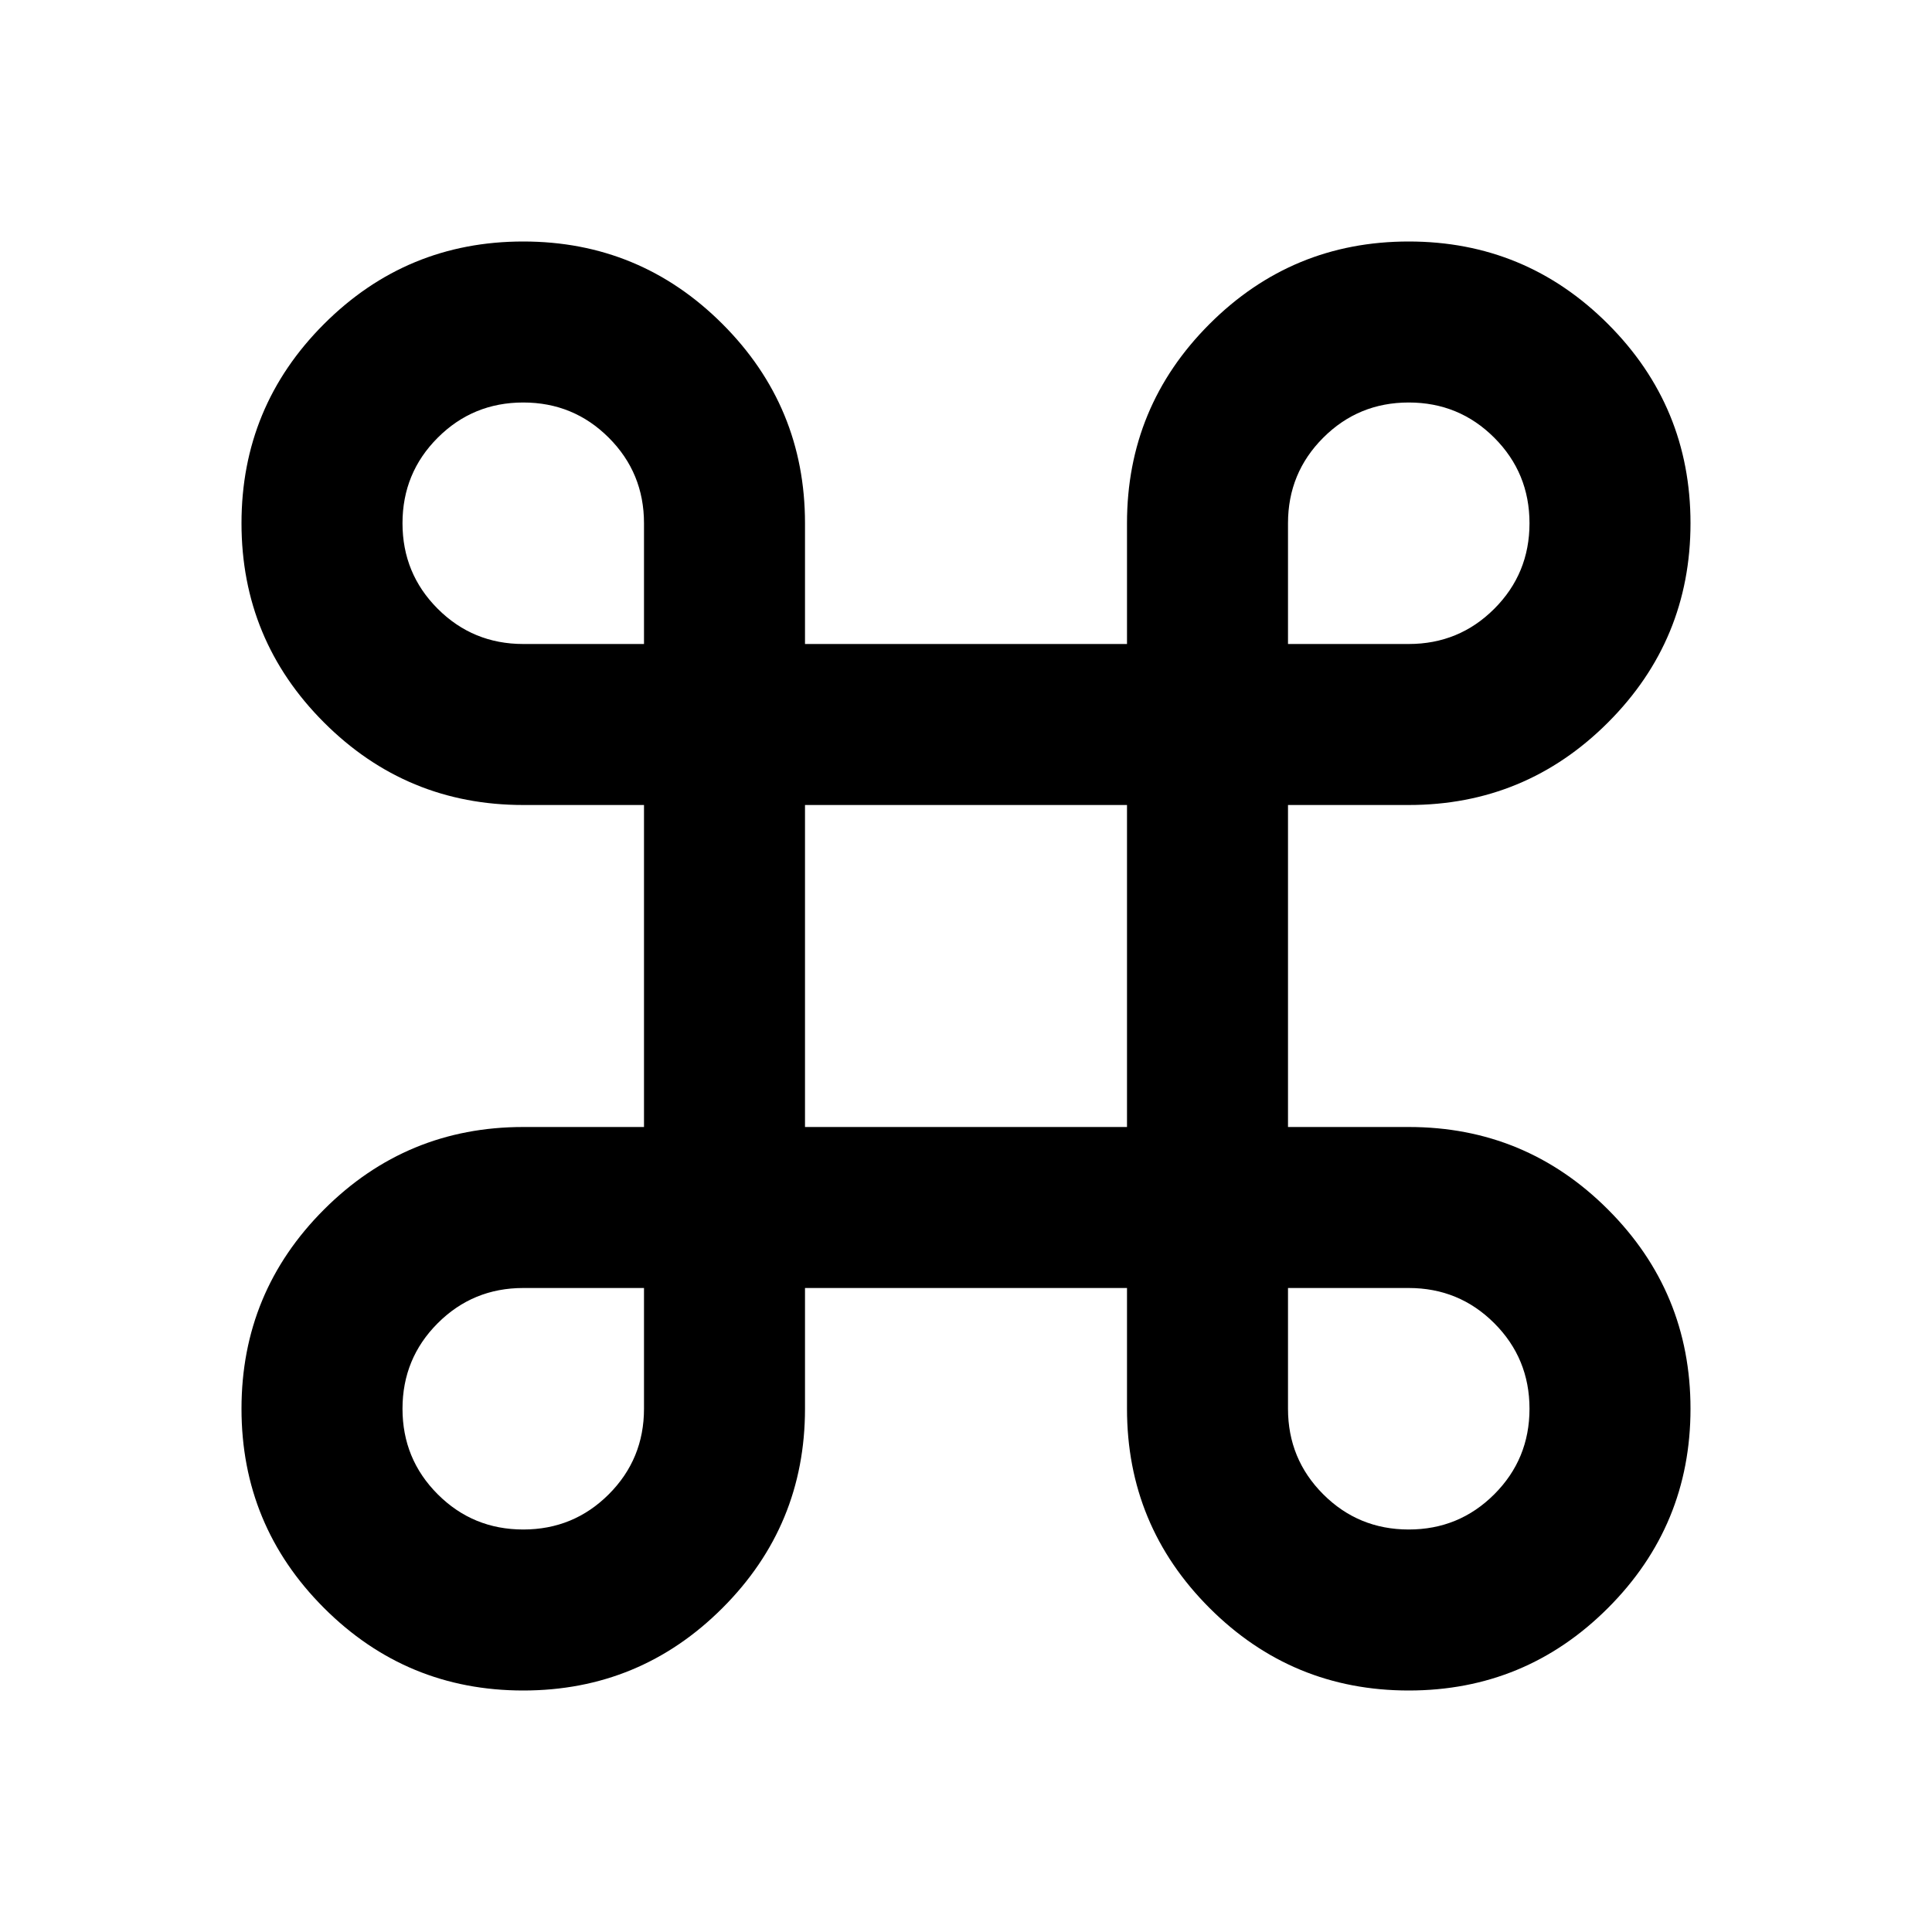
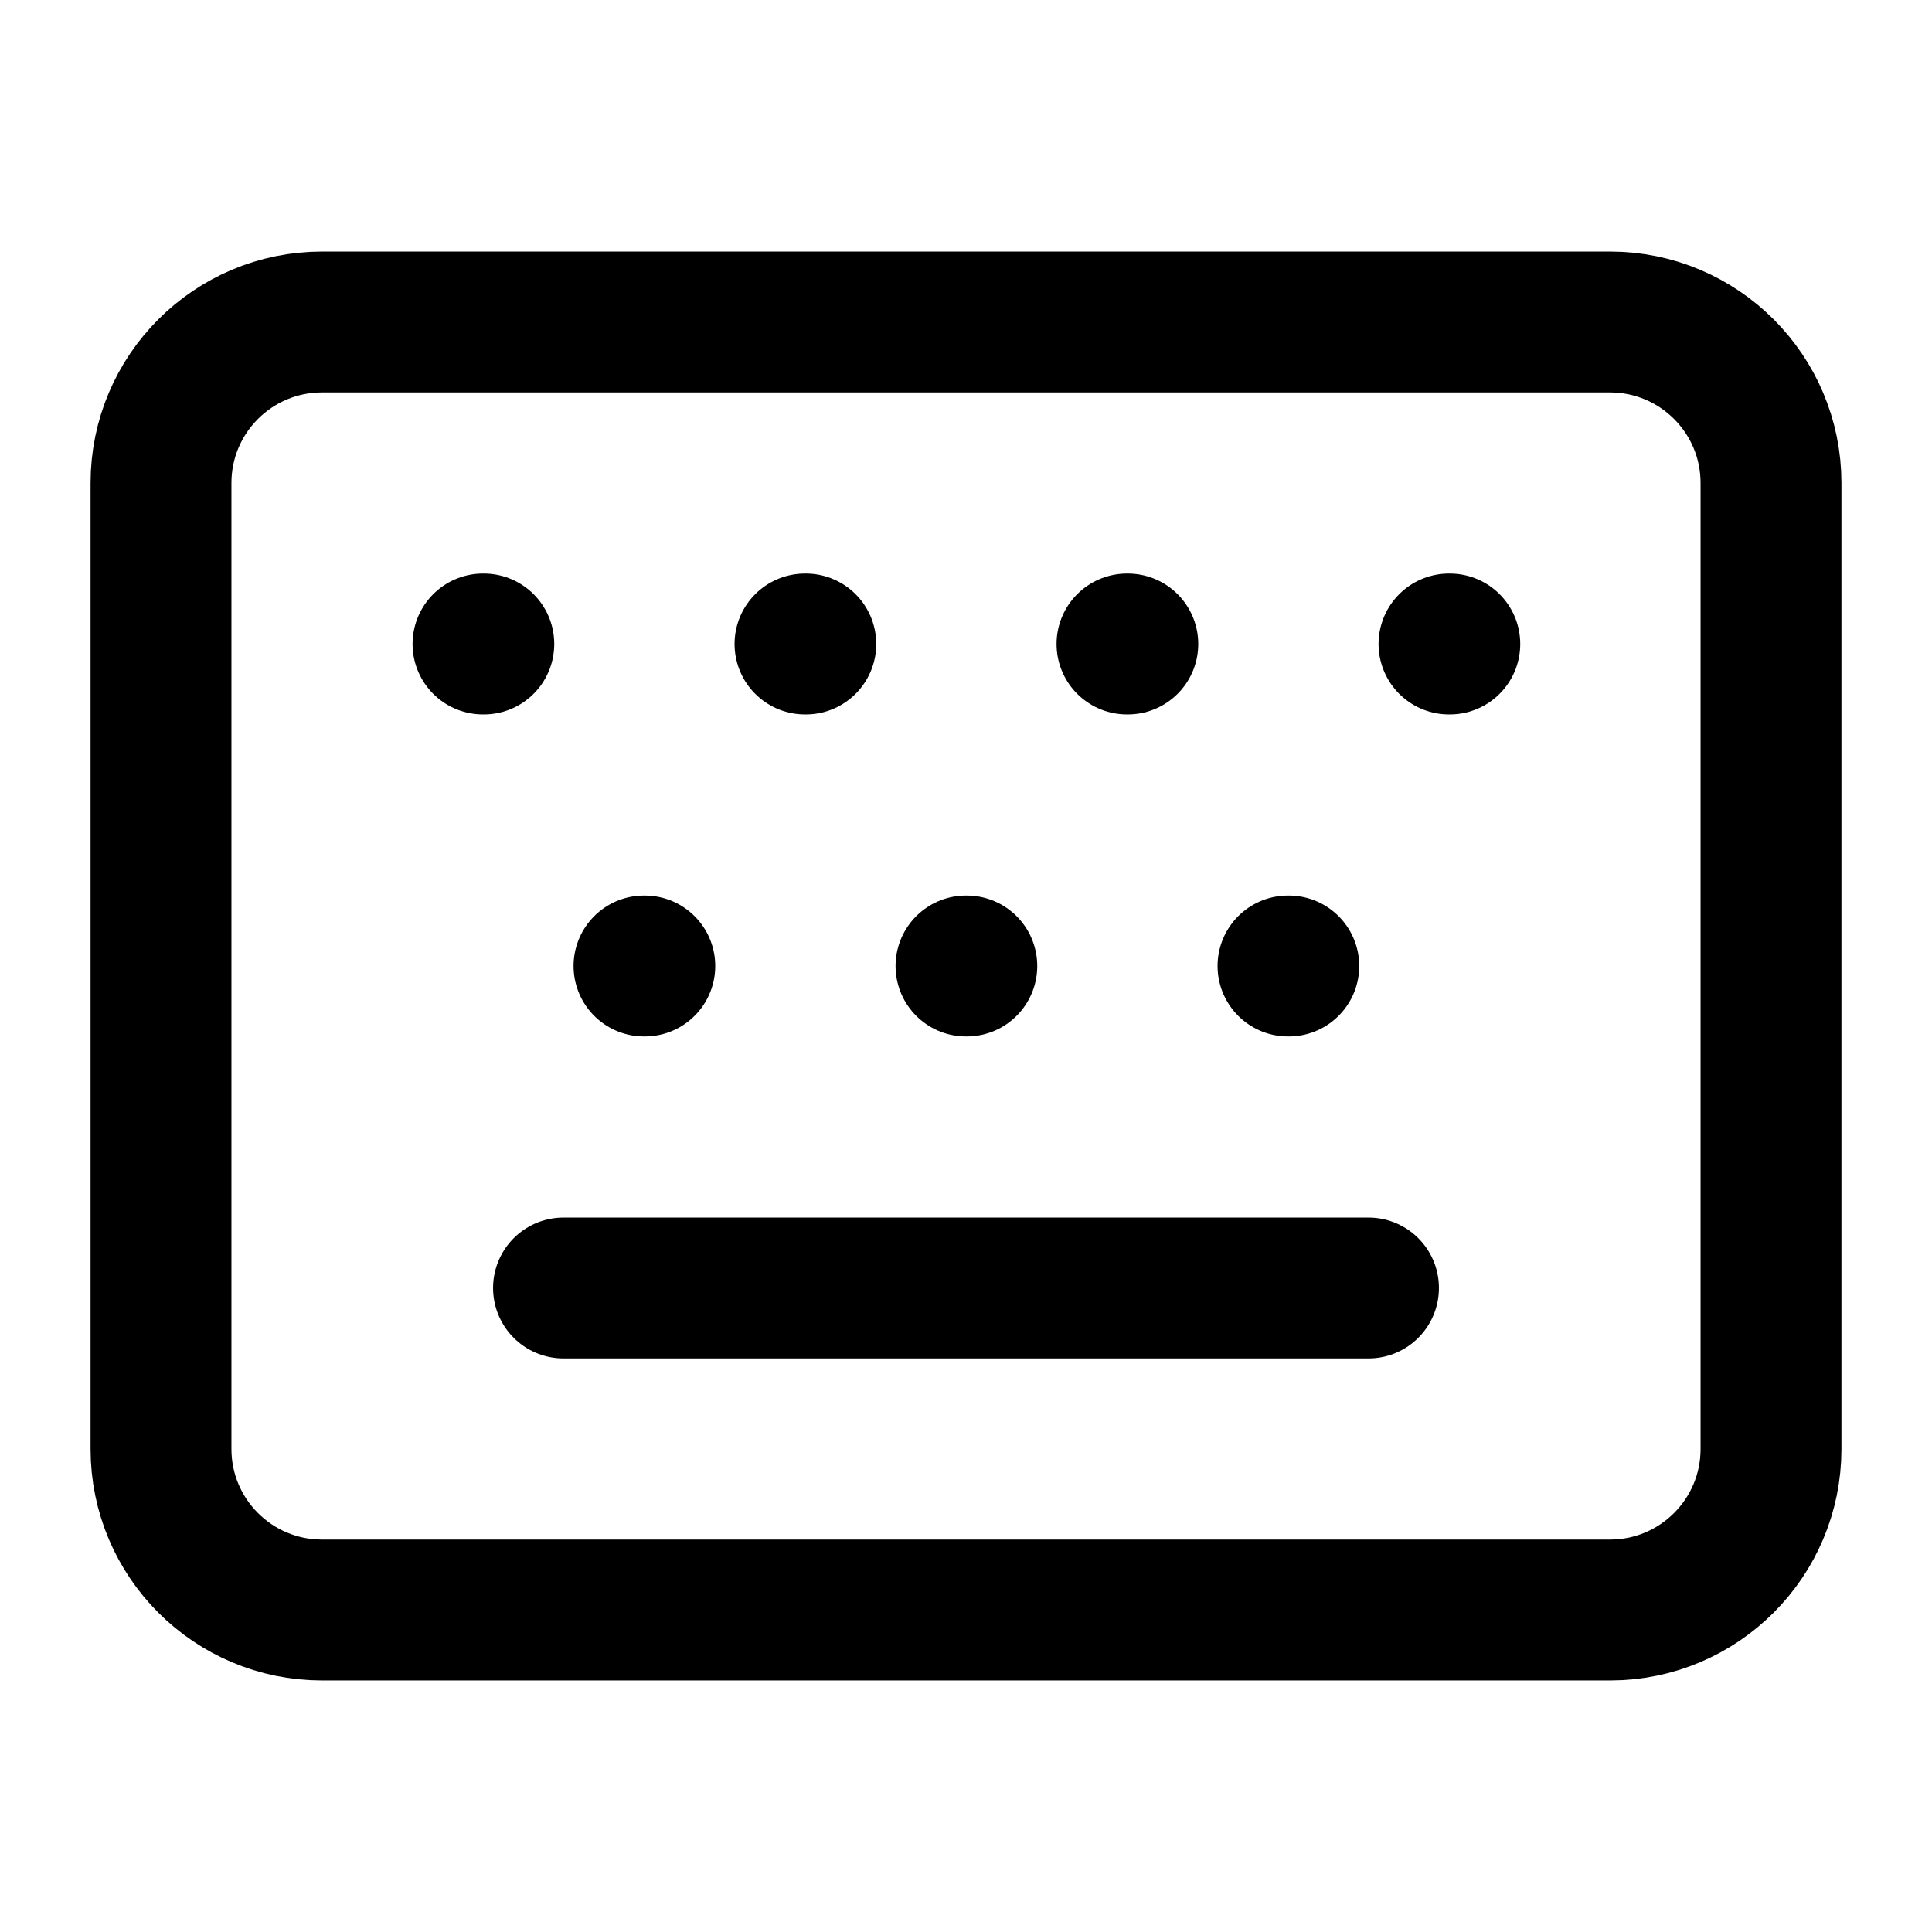
- <svg xmlns="http://www.w3.org/2000/svg" viewBox="0 -960 960 960">
-   <path d="M260-120q-58 0-99-41t-41-99q0-58 41-99t99-41h60v-160h-60q-58 0-99-41t-41-99q0-58 41-99t99-41q58 0 99 41t41 99v60h160v-60q0-58 41-99t99-41q58 0 99 41t41 99q0 58-41 99t-99 41h-60v160h60q58 0 99 41t41 99q0 58-41 99t-99 41q-58 0-99-41t-41-99v-60H400v60q0 58-41 99t-99 41Zm0-80q25 0 42.5-17.5T320-260v-60h-60q-25 0-42.5 17.5T200-260q0 25 17.5 42.5T260-200Zm440 0q25 0 42.5-17.5T760-260q0-25-17.5-42.5T700-320h-60v60q0 25 17.5 42.5T700-200ZM400-400h160v-160H400v160ZM260-640h60v-60q0-25-17.5-42.5T260-760q-25 0-42.5 17.5T200-700q0 25 17.5 42.5T260-640Zm380 0h60q25 0 42.5-17.5T760-700q0-25-17.5-42.5T700-760q-25 0-42.5 17.5T640-700v60Z" />
+ <svg xmlns="http://www.w3.org/2000/svg" class="lucide lucide-keyboard" width="24" height="24" viewBox="0 0 24 24" fill="none" stroke="currentColor" stroke-width="1.75" stroke-linecap="round" stroke-linejoin="round">
+   <path d="M10 8h.01" />
+   <path d="M12 12h.01" />
+   <path d="M14 8h.01" />
+   <path d="M16 12h.01" />
+   <path d="M18 8h.01" />
+   <path d="M6 8h.01" />
+   <path d="M7 16h10" />
+   <path d="M8 12h.01" />
+   <rect width="20" height="16" x="2" y="4" rx="2" />
</svg>
